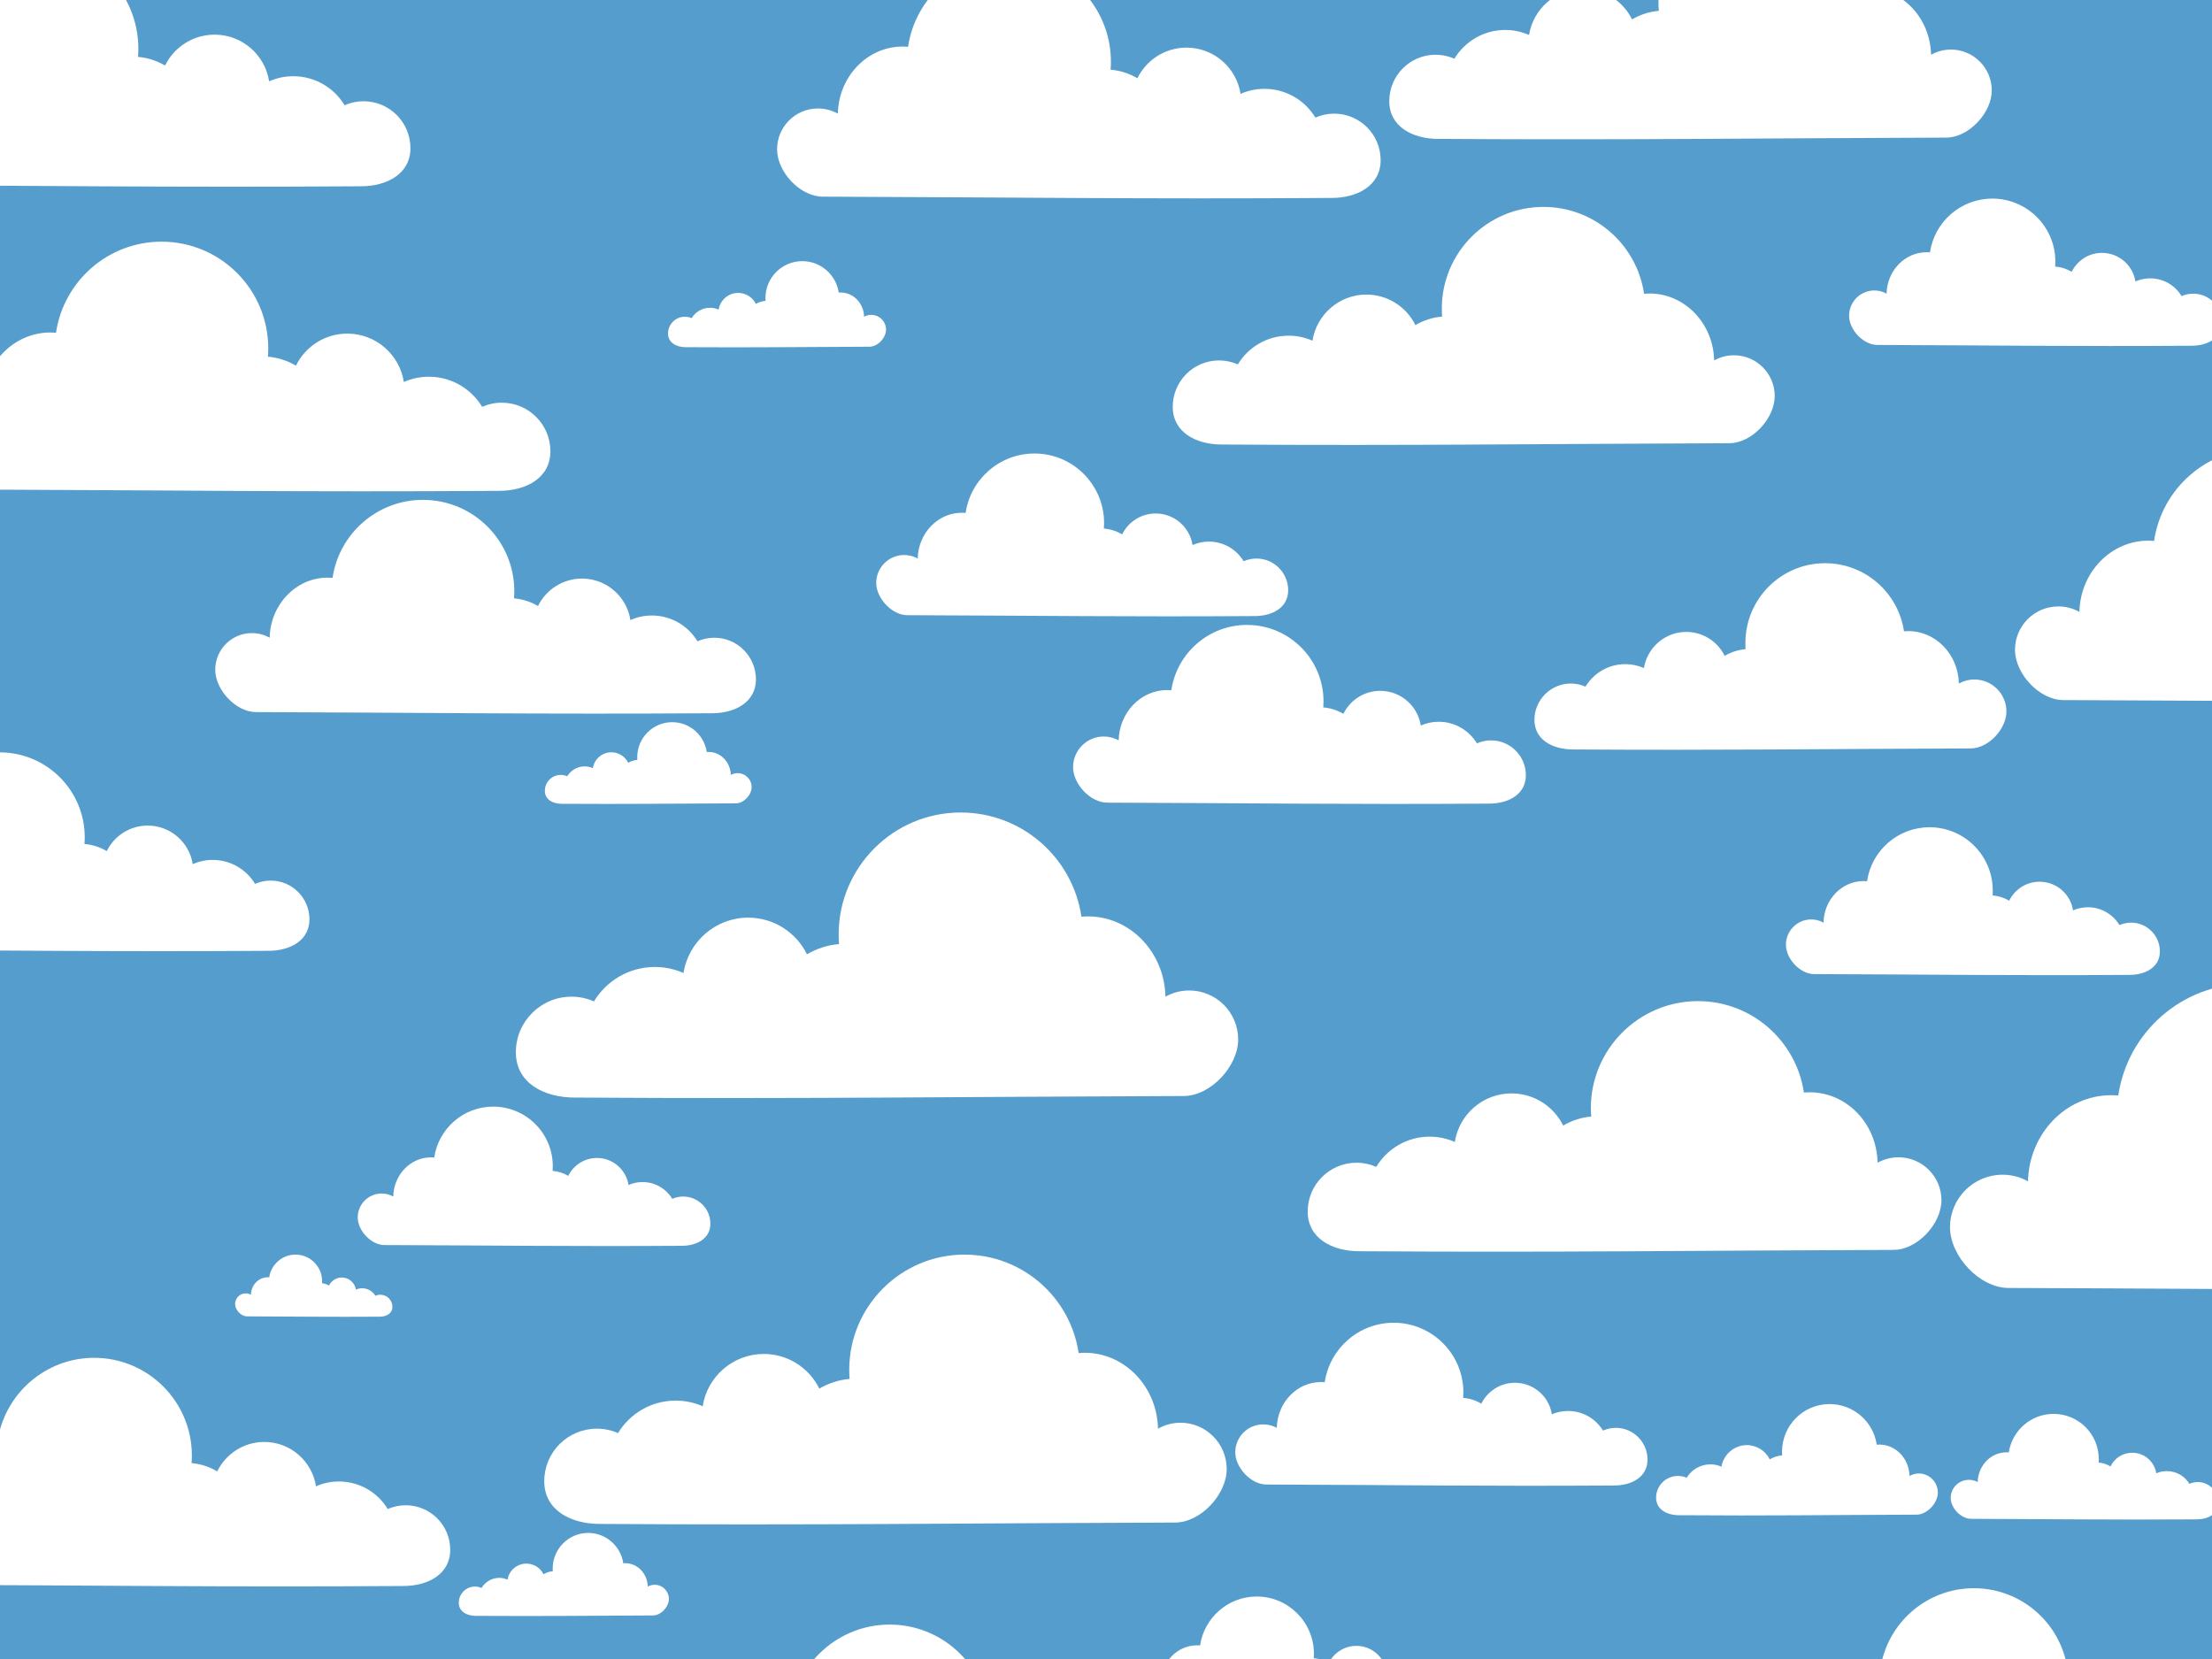
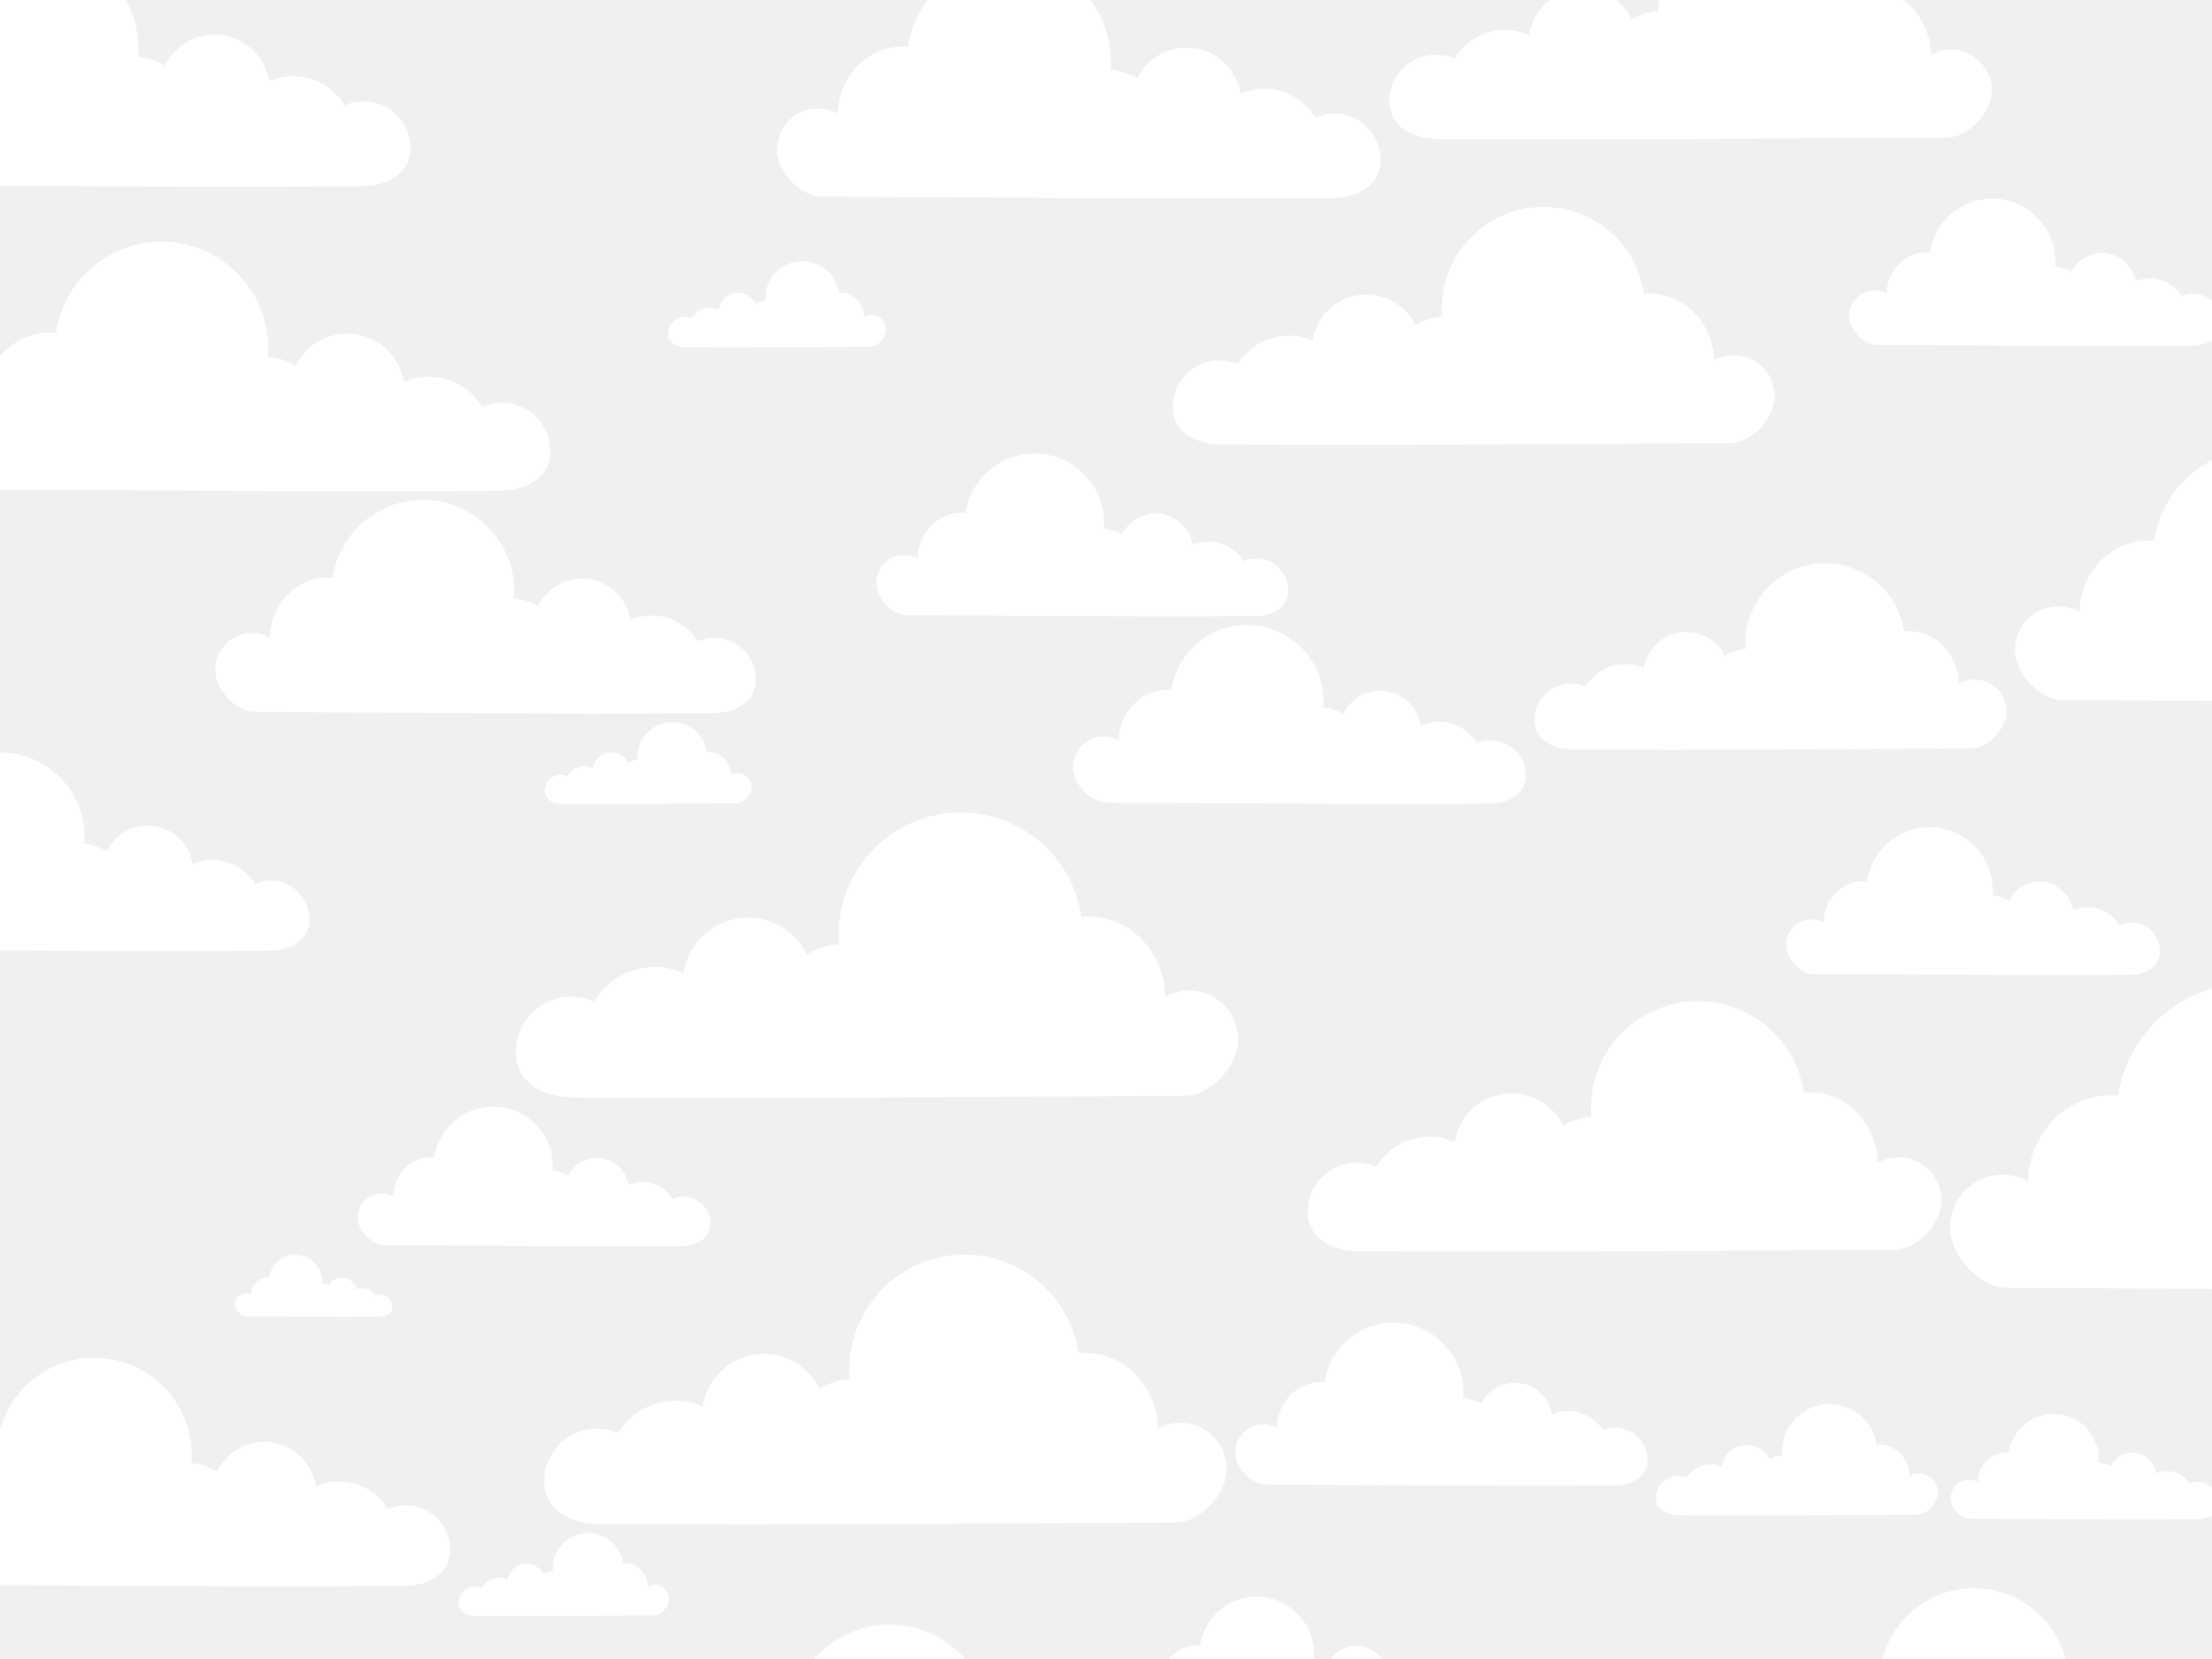
<svg xmlns="http://www.w3.org/2000/svg" id="svg8839" viewBox="0 0 1600 1200" version="1.0">
  <g id="layer1">
-     <rect id="rect8727" style="fill:#559dcc" height="1200" width="1600" y="0" x="0" />
+     <path id="path8729" style="fill:#ffffff" d="m-30.661-192.68c-22.558 0-41.252 16.67-44.431 38.35-0.795-0.07-1.595-0.12-2.408-0.12-15.521 0-28.16 13.18-28.51 29.55-2.59-1.45-5.57-2.28-8.75-2.28-9.93 0-18.01 8.07-18.01 18.01 0 9.931 10.17 20.824 20.1 20.824 84.209 0.271 140.16 1.112 224.07 0.564 11.3 0 21.63-5.357 21.63-16.658 0-11.29-9.17-20.46-20.47-20.46-2.94 0-5.74 0.62-8.27 1.74-4.587-7.59-12.91-12.67-22.423-12.67-3.746 0-7.315 0.79-10.538 2.21-1.796-11.52-11.768-20.36-23.795-20.36-9.495 0-17.71 5.5-21.633 13.49-3.508-2.08-7.517-3.41-11.794-3.77 0.09-1.16 0.142-2.32 0.142-3.51 0-24.79-20.122-44.91-44.91-44.91z" />
    <path id="path8729" style="fill:#ffffff" d="m-30.661-192.68c-22.558 0-41.252 16.67-44.431 38.35-0.795-0.07-1.595-0.12-2.408-0.12-15.521 0-28.16 13.18-28.51 29.55-2.59-1.45-5.57-2.28-8.75-2.28-9.93 0-18.01 8.07-18.01 18.01 0 9.931 10.17 20.824 20.1 20.824 84.209 0.271 140.16 1.112 224.07 0.564 11.3 0 21.63-5.357 21.63-16.658 0-11.29-9.17-20.46-20.47-20.46-2.94 0-5.74 0.62-8.27 1.74-4.587-7.59-12.91-12.67-22.423-12.67-3.746 0-7.315 0.79-10.538 2.21-1.796-11.52-11.768-20.36-23.795-20.36-9.495 0-17.71 5.5-21.633 13.49-3.508-2.08-7.517-3.41-11.794-3.77 0.09-1.16 0.142-2.32 0.142-3.51 0-24.79-20.122-44.91-44.91-44.91z" />
    <path id="path8731" style="fill:#ffffff" d="m25.676-39.053c-37.376 0-68.348 27.613-73.615 63.533-1.318-0.117-2.644-0.193-3.99-0.193-25.716 0-46.659 21.836-47.232 48.948-4.299-2.4-9.229-3.775-14.499-3.775-16.46 0-29.84 13.375-29.84 29.837 0 16.463 16.85 34.513 33.31 34.513 139.51 0.45 232.21 1.84 371.24 0.93 18.71 0 35.83-8.87 35.83-27.59 0-18.721-15.19-33.915-33.91-33.915-4.88 0-9.51 1.037-13.7 2.896-7.6-12.582-21.39-20.999-37.15-20.999-6.21 0-12.12 1.317-17.46 3.668-2.98-19.098-19.5-33.74-39.43-33.74-15.73 0-29.34 9.114-35.84 22.35-5.81-3.44-12.46-5.647-19.542-6.242 0.15-1.923 0.232-3.851 0.232-5.813 0-41.069-33.335-74.408-74.404-74.408z" />
    <path id="path8733" style="fill:#ffffff" d="m116.86 174.81c-38.763 0-70.883 28.64-76.345 65.89-1.367-0.12-2.742-0.2-4.138-0.2-26.67 0-48.389 22.65-48.983 50.77-4.456-2.49-9.575-3.92-15.038-3.92-17.071 0-30.942 13.87-30.942 30.94s17.467 35.79 34.539 35.79c144.69 0.47 240.82 1.91 385.01 0.97 19.41 0 37.16-9.2 37.16-28.62 0-19.41-15.75-35.16-35.17-35.16-5.06 0-9.86 1.07-14.21 3-7.88-13.05-22.18-21.78-38.53-21.78-6.43 0-12.57 1.37-18.11 3.8-3.08-19.8-20.22-34.99-40.88-34.99-16.32 0-30.43 9.46-37.17 23.18-6.03-3.57-12.92-5.85-20.27-6.47 0.16-2 0.25-3.99 0.25-6.03 0-42.59-34.58-77.17-77.17-77.17z" />
    <path id="path8735" style="fill:#ffffff" d="m305.93 361.56c-33.2 0-60.7 24.53-65.38 56.43-1.17-0.11-2.35-0.17-3.54-0.17-22.84 0-41.44 19.39-41.95 43.47-3.81-2.14-8.2-3.36-12.88-3.36-14.61 0-26.49 11.88-26.49 26.5s14.96 30.65 29.57 30.65c123.9 0.4 206.23 1.63 329.7 0.83 16.62 0 31.82-7.88 31.82-24.51 0-16.62-13.49-30.11-30.11-30.11-4.34 0-8.45 0.92-12.18 2.57-6.74-11.18-18.99-18.65-32.99-18.65-5.51 0-10.76 1.17-15.5 3.26-2.65-16.96-17.32-29.97-35.02-29.97-13.97 0-26.06 8.1-31.83 19.85-5.16-3.05-11.06-5.01-17.35-5.54 0.13-1.71 0.21-3.42 0.21-5.16 0-36.48-29.61-66.09-66.08-66.09z" />
    <path id="path8737" style="fill:#ffffff" d="m-0.167 544.21c-30.87 0-56.45 22.8-60.801 52.47-1.088-0.09-2.183-0.16-3.295-0.16-21.239 0-38.537 18.04-39.007 40.43-3.55-1.98-7.63-3.12-11.98-3.12-13.59 0-24.64 11.05-24.64 24.64 0 13.6 13.91 28.51 27.51 28.51 115.22 0.37 191.78 1.52 306.61 0.77 15.46 0 29.6-7.33 29.6-22.79s-12.55-28.01-28.01-28.01c-4.03 0-7.85 0.86-11.32 2.39-6.27-10.39-17.66-17.34-30.68-17.34-5.13 0-10.01 1.09-14.42 3.03-2.46-15.78-16.11-27.87-32.56-27.87-12.997 0-24.239 7.53-29.607 18.46-4.801-2.84-10.286-4.66-16.139-5.15 0.123-1.59 0.195-3.19 0.195-4.81 0-33.92-27.536-61.45-61.456-61.45z" />
    <path id="path8739" style="fill:#ffffff" d="m356.74 800.45c-21.65 0-39.59 15.99-42.64 36.8-0.76-0.07-1.53-0.11-2.31-0.11-14.9 0-27.03 12.65-27.36 28.35-2.49-1.39-5.35-2.19-8.4-2.19-9.53 0-17.28 7.75-17.28 17.29 0 9.53 9.75 19.99 19.29 19.99 80.81 0.26 134.51 1.07 215.04 0.54 10.85 0 20.76-5.14 20.76-15.98 0-10.85-8.8-19.65-19.64-19.65-2.83 0-5.51 0.6-7.94 1.68-4.4-7.29-12.39-12.16-21.52-12.16-3.59 0-7.02 0.76-10.11 2.12-1.73-11.06-11.3-19.54-22.84-19.54-9.11 0-17 5.28-20.76 12.94-3.37-1.99-7.22-3.27-11.32-3.61 0.09-1.12 0.14-2.23 0.14-3.37 0-23.79-19.32-43.1-43.11-43.1z" />
    <path id="path8741" style="fill:#ffffff" d="m213.76 907.49c-9.66 0-17.66 7.14-19.02 16.42-0.34-0.03-0.68-0.05-1.03-0.05-6.65 0-12.06 5.64-12.21 12.65-1.11-0.62-2.38-0.98-3.74-0.98-4.26 0-7.71 3.46-7.71 7.71 0 4.26 4.35 8.92 8.6 8.92 36.05 0.12 60.01 0.48 95.93 0.24 4.84 0 9.26-2.29 9.26-7.13 0-4.83-3.92-8.76-8.76-8.76-1.26 0-2.46 0.27-3.54 0.75-1.97-3.25-5.53-5.43-9.6-5.43-1.61 0-3.13 0.34-4.51 0.95-0.77-4.94-5.04-8.72-10.19-8.72-4.07 0-7.58 2.36-9.26 5.78-1.5-0.89-3.22-1.46-5.05-1.62 0.04-0.49 0.06-0.99 0.06-1.5 0-10.61-8.62-19.23-19.23-19.23z" />
    <path id="path8743" style="fill:#ffffff" d="m68.121 982.15c-35.492 0-64.903 26.25-69.906 60.35-1.251-0.1-2.51-0.2-3.788-0.2-24.421 0-44.308 20.7-44.852 46.5-4.08-2.3-8.767-3.6-13.77-3.6-15.632 0-28.333 12.7-28.333 28.3 0 15.7 15.995 32.8 31.627 32.8 132.48 0.4 220.51 1.8 352.53 0.9 17.78 0 34.03-8.4 34.03-26.2s-14.42-32.2-32.2-32.2c-4.63 0-9.03 1-13.01 2.7-7.22-11.9-20.32-19.9-35.28-19.9-5.9 0-11.51 1.2-16.58 3.5-2.83-18.2-18.52-32.1-37.44-32.1-14.94 0-27.87 8.7-34.04 21.3-5.52-3.3-11.82-5.4-18.55-6 0.14-1.8 0.22-3.6 0.22-5.5 0-39-31.66-70.65-70.659-70.65z" />
    <path id="path8745" style="fill:#ffffff" d="m91.439 1206.5c-38.979 0-71.28 28.8-76.773 66.2-1.374-0.1-2.757-0.2-4.161-0.2-26.819 0-48.661 22.8-49.258 51.1-4.481-2.5-9.629-4-15.122-4-17.168 0-31.117 14-31.117 31.1 0 17.2 17.566 36 34.733 36 145.5 0.5 242.17 2 387.17 1 19.52 0 37.37-9.2 37.37-28.8 0-19.5-15.84-35.3-35.36-35.3-5.09 0-9.92 1-14.3 3-7.92-13.1-22.31-21.9-38.74-21.9-6.47 0-12.64 1.4-18.21 3.8-3.1-19.9-20.33-35.2-41.12-35.2-16.4 0-30.6 9.5-37.38 23.3-6.06-3.6-12.99-5.9-20.38-6.5 0.16-2 0.25-4 0.25-6 0-42.9-34.77-77.6-77.601-77.6z" />
    <path id="path8747" style="fill:#ffffff" d="m399.7-445.31c47.78 0 87.37 35.3 94.1 81.22 1.69-0.15 3.38-0.25 5.1-0.25 32.88 0 59.65 27.92 60.38 62.57 5.49-3.07 11.8-4.82 18.53-4.82 21.05 0 38.14 17.09 38.14 38.14 0 21.04-21.53 44.11-42.57 44.11-178.34 0.58-296.83 2.36-474.55 1.2-23.929 0-45.814-11.35-45.814-35.28s19.422-43.35 43.349-43.35c6.235 0 12.155 1.33 17.525 3.7 9.71-16.08 27.34-26.84 47.49-26.84 7.93 0 15.49 1.68 22.31 4.69 3.81-24.41 24.93-43.13 50.4-43.13 20.11 0 37.51 11.65 45.82 28.57 7.43-4.4 15.92-7.22 24.98-7.98-0.19-2.46-0.31-4.92-0.31-7.43 0-52.5 42.62-95.12 95.12-95.12z" />
    <path id="path8749" style="fill:#ffffff" d="m585.43-216.56c38.91 0 71.15 28.75 76.63 66.14 1.37-0.12 2.76-0.2 4.16-0.2 26.77 0 48.57 22.73 49.17 50.958 4.47-2.498 9.61-3.928 15.09-3.928 17.14 0 31.06 13.922 31.06 31.059s-17.53 35.927-34.67 35.927c-145.24 0.468-241.74 1.917-386.48 0.973-19.48 0-37.31-9.241-37.31-28.727s15.82-35.304 35.31-35.304c5.08 0 9.9 1.08 14.27 3.015 7.91-13.103 22.26-21.863 38.67-21.863 6.46 0 12.62 1.37 18.18 3.82 3.1-19.88 20.3-35.13 41.04-35.13 16.38 0 30.55 9.49 37.32 23.27 6.05-3.58 12.96-5.88 20.34-6.5-0.16-2-0.25-4-0.25-6.05 0-42.75 34.71-77.46 77.47-77.46z" />
    <path id="path8751" style="fill:#ffffff" d="m580.32 188.9c13.38 0 24.47 9.89 26.36 22.75 0.47-0.04 0.94-0.07 1.42-0.07 9.21 0 16.71 7.82 16.92 17.53 1.53-0.86 3.3-1.36 5.19-1.36 5.89 0 10.68 4.79 10.68 10.69 0 5.89-6.03 12.35-11.92 12.35-49.96 0.16-83.15 0.66-132.93 0.34-6.7 0-12.83-3.18-12.83-9.88s5.44-12.14 12.14-12.14c1.75 0 3.41 0.37 4.91 1.03 2.72-4.5 7.66-7.52 13.3-7.52 2.22 0 4.34 0.48 6.25 1.32 1.07-6.84 6.98-12.08 14.12-12.08 5.63 0 10.51 3.26 12.83 8 2.08-1.23 4.46-2.02 7-2.24-0.05-0.68-0.08-1.38-0.08-2.08 0-14.7 11.93-26.64 26.64-26.64z" />
    <path id="path8753" style="fill:#ffffff" d="m486.21 522.38c12.7 0 23.21 9.37 25 21.57 0.45-0.04 0.9-0.06 1.36-0.06 8.73 0 15.84 7.41 16.04 16.62 1.46-0.82 3.13-1.28 4.92-1.28 5.59 0 10.14 4.54 10.14 10.13s-5.72 11.72-11.32 11.72c-47.38 0.15-78.86 0.63-126.07 0.32-6.36 0-12.17-3.02-12.17-9.37 0-6.36 5.16-11.52 11.51-11.52 1.66 0 3.23 0.35 4.66 0.98 2.58-4.27 7.26-7.13 12.62-7.13 2.1 0 4.11 0.45 5.93 1.25 1.01-6.49 6.62-11.46 13.38-11.46 5.35 0 9.97 3.09 12.18 7.59 1.97-1.17 4.23-1.92 6.63-2.12-0.05-0.65-0.08-1.31-0.08-1.97 0-13.95 11.32-25.27 25.27-25.27z" />
    <path id="path8755" style="fill:#ffffff" d="m694.89 587.7c44.35 0 81.09 32.76 87.34 75.38 1.56-0.14 3.14-0.23 4.73-0.23 30.51 0 55.36 25.9 56.04 58.07 5.1-2.85 10.95-4.48 17.2-4.48 19.53 0 35.4 15.87 35.4 35.4s-19.98 40.94-39.51 40.94c-165.52 0.53-275.49 2.19-440.44 1.11-22.21 0-42.52-10.53-42.52-32.74 0-22.2 18.03-40.23 40.24-40.23 5.79 0 11.28 1.23 16.26 3.43 9.01-14.92 25.37-24.91 44.07-24.91 7.36 0 14.38 1.56 20.72 4.35 3.53-22.65 23.13-40.03 46.77-40.03 18.66 0 34.81 10.82 42.52 26.52 6.9-4.08 14.78-6.7 23.19-7.41-0.18-2.28-0.28-4.56-0.28-6.89 0-48.73 39.55-88.28 88.27-88.28z" />
    <path id="path8757" style="fill:#ffffff" d="m697.68 907.49c41.89 0 76.61 30.96 82.52 71.22 1.47-0.13 2.96-0.21 4.47-0.21 28.83 0 52.3 24.5 52.94 54.9 4.82-2.7 10.35-4.3 16.26-4.3 18.45 0 33.44 15 33.44 33.5 0 18.4-18.88 38.7-37.33 38.7-156.39 0.5-260.29 2-416.14 1-20.98 0-40.17-9.9-40.17-30.9s17.03-38 38.01-38c5.47 0 10.66 1.1 15.36 3.2 8.52-14.1 23.98-23.5 41.65-23.5 6.95 0 13.58 1.4 19.57 4.1 3.33-21.43 21.85-37.84 44.19-37.84 17.64 0 32.89 10.22 40.18 25.04 6.52-3.8 13.96-6.32 21.9-6.98-0.16-2.16-0.26-4.32-0.26-6.52 0-46.03 37.37-83.41 83.41-83.41z" />
    <path id="path8759" style="fill:#ffffff" d="m425.45 1108.8c12.9 0 23.59 9.6 25.41 22 0.45-0.1 0.91-0.1 1.37-0.1 8.88 0 16.1 7.5 16.3 16.9 1.48-0.8 3.19-1.3 5-1.3 5.68 0 10.3 4.6 10.3 10.3s-5.81 11.9-11.49 11.9c-48.15 0.2-80.13 0.6-128.11 0.3-6.46 0-12.37-3-12.37-9.5s5.25-11.7 11.71-11.7c1.68 0 3.28 0.4 4.73 1 2.62-4.3 7.38-7.3 12.82-7.3 2.14 0 4.18 0.5 6.02 1.3 1.03-6.6 6.73-11.6 13.61-11.6 5.42 0 10.12 3.1 12.36 7.7 2.01-1.2 4.3-2 6.75-2.2-0.05-0.6-0.08-1.3-0.08-2 0-14.1 11.5-25.7 25.67-25.7z" />
    <path id="path8761" style="fill:#ffffff" d="m643.51 1175.1c36.25 0 66.29 26.8 71.39 61.6 1.28-0.1 2.57-0.1 3.87-0.1 24.94 0 45.26 21.1 45.81 47.4 4.17-2.3 8.95-3.6 14.06-3.6 15.97 0 28.94 12.9 28.94 28.9s-16.34 33.5-32.3 33.5c-135.3 0.4-225.2 1.8-360.04 0.9-18.15 0-34.76-8.6-34.76-26.8 0-18.1 14.74-32.9 32.89-32.9 4.74 0 9.23 1 13.29 2.8 7.37-12.2 20.75-20.3 36.03-20.3 6.02 0 11.76 1.2 16.94 3.5 2.88-18.5 18.91-32.7 38.23-32.7 15.26 0 28.46 8.8 34.76 21.7 5.64-3.4 12.08-5.5 18.96-6.1-0.15-1.8-0.23-3.7-0.23-5.6 0-39.8 32.33-72.2 72.16-72.2z" />
    <path id="path8763" style="fill:#ffffff" d="m701.46 1350.2c39.88 0 72.93 29.4 78.55 67.8 1.41-0.2 2.82-0.2 4.26-0.2 27.44 0 49.79 23.3 50.4 52.2 4.59-2.6 9.86-4 15.48-4 17.56 0 31.84 14.2 31.84 31.8s-17.98 36.8-35.54 36.8c-148.88 0.5-247.8 2-396.17 1-19.97 0-38.24-9.4-38.24-29.4s16.21-36.2 36.19-36.2c5.2 0 10.15 1.1 14.62 3.1 8.11-13.4 22.83-22.4 39.65-22.4 6.62 0 12.93 1.4 18.63 3.9 3.17-20.4 20.81-36 42.07-36 16.79 0 31.31 9.7 38.25 23.8 6.2-3.6 13.29-6 20.85-6.6-0.16-2.1-0.25-4.1-0.25-6.2 0-43.9 35.58-79.4 79.41-79.4z" />
    <path id="path8765" style="fill:#ffffff" d="m638.6-653.51c-43.37 0-79.3 32.04-85.41 73.72-1.53-0.13-3.07-0.22-4.63-0.22-29.84 0-54.14 25.33-54.8 56.79-4.99-2.78-10.72-4.38-16.83-4.38-19.1 0-34.62 15.52-34.62 34.62s19.55 40.04 38.65 40.04c161.87 0.52 269.42 2.14 430.74 1.09 21.71 0 41.58-10.3 41.58-32.02s-17.63-39.35-39.35-39.35c-5.66 0-11.04 1.2-15.9 3.36-8.82-14.6-24.82-24.36-43.11-24.36-7.2 0-14.06 1.52-20.26 4.25-3.45-22.16-22.62-39.15-45.74-39.15-18.25 0-34.04 10.58-41.59 25.94-6.74-4-14.45-6.56-22.67-7.25 0.18-2.23 0.28-4.46 0.28-6.74 0-47.65-38.69-86.34-86.34-86.34z" />
    <path id="path8767" style="fill:#ffffff" d="m774.87-311.21c-11.34 0-20.74 8.38-22.34 19.28-0.4-0.04-0.8-0.06-1.21-0.06-7.8 0-14.16 6.62-14.33 14.85-1.31-0.73-2.81-1.14-4.4-1.14-5 0-9.06 4.06-9.06 9.05 0 5 5.11 10.47 10.11 10.47 42.34 0.14 70.47 0.56 112.66 0.29 5.68 0 10.87-2.7 10.87-8.38s-4.61-10.29-10.29-10.29c-1.48 0-2.88 0.32-4.16 0.88-2.3-3.82-6.49-6.37-11.27-6.37-1.88 0-3.68 0.4-5.3 1.11-0.9-5.79-5.92-10.24-11.96-10.24-4.78 0-8.91 2.77-10.88 6.79-1.76-1.05-3.78-1.72-5.93-1.9 0.05-0.58 0.07-1.17 0.07-1.76 0-12.47-10.12-22.58-22.58-22.58z" />
    <path id="path8769" style="fill:#ffffff" d="m729.8-29.118c-37.06 0-67.76 27.375-72.98 62.985-1.31-0.116-2.62-0.191-3.96-0.191-25.49 0-46.25 21.647-46.82 48.525-4.26-2.379-9.15-3.742-14.38-3.742-16.32 0-29.58 13.259-29.58 29.581 0 16.32 16.7 34.21 33.02 34.21 138.31 0.45 230.21 1.83 368.04 0.93 18.55 0 35.52-8.8 35.52-27.36 0-18.556-15.06-33.619-33.61-33.619-4.84 0-9.43 1.029-13.59 2.871-7.54-12.474-21.21-20.818-36.83-20.818-6.15 0-12.02 1.306-17.31 3.636-2.95-18.933-19.33-33.448-39.09-33.448-15.59 0-29.08 9.036-35.53 22.157-5.76-3.411-12.35-5.599-19.37-6.188 0.15-1.907 0.23-3.818 0.23-5.763 0-40.714-33.05-73.766-73.76-73.766z" />
    <path id="path8771" style="fill:#ffffff" d="m748.27 328.03c-25.29 0-46.24 18.68-49.81 42.98-0.89-0.07-1.79-0.13-2.7-0.13-17.4 0-31.57 14.78-31.96 33.12-2.9-1.62-6.24-2.55-9.81-2.55-11.14 0-20.19 9.05-20.19 20.19s11.4 23.35 22.54 23.35c94.4 0.3 157.12 1.24 251.19 0.63 12.66 0 24.25-6.01 24.25-18.67 0-12.67-10.28-22.95-22.95-22.95-3.3 0-6.43 0.71-9.27 1.96-5.14-8.51-14.48-14.21-25.14-14.21-4.2 0-8.2 0.9-11.81 2.49-2.02-12.93-13.2-22.83-26.68-22.83-10.64 0-19.85 6.16-24.25 15.12-3.93-2.33-8.43-3.82-13.22-4.22 0.1-1.31 0.16-2.61 0.16-3.94 0-27.79-22.56-50.34-50.35-50.34z" />
    <path id="path8773" style="fill:#ffffff" d="m902.01 452.02c-27.8 0-50.84 20.54-54.75 47.25-0.98-0.08-1.97-0.14-2.97-0.14-19.13 0-34.7 16.24-35.13 36.4-3.19-1.78-6.86-2.8-10.78-2.8-12.24 0-22.19 9.94-22.19 22.19 0 12.24 12.53 25.66 24.77 25.66 103.76 0.34 172.69 1.37 276.14 0.7 13.9 0 26.6-6.6 26.6-20.53 0-13.92-11.3-25.22-25.2-25.22-3.6 0-7.1 0.77-10.2 2.16-5.7-9.36-15.9-15.62-27.6-15.62-4.7 0-9.1 0.98-13 2.73-2.2-14.21-14.5-25.1-29.34-25.1-11.7 0-21.82 6.78-26.66 16.63-4.32-2.56-9.26-4.2-14.53-4.65 0.11-1.43 0.17-2.86 0.17-4.32 0-30.54-24.79-55.34-55.33-55.34z" />
    <path id="path8775" style="fill:#ffffff" d="m1008.1 956.78c-25.34 0-46.31 18.69-49.88 43.02-0.89-0.08-1.79-0.13-2.7-0.13-17.42 0-31.6 14.83-31.98 33.13-2.91-1.6-6.26-2.5-9.82-2.5-11.15 0-20.21 9-20.21 20.2 0 11.1 11.41 23.3 22.55 23.3 94.44 0.3 157.24 1.3 251.44 0.7 12.6 0 24.2-6 24.2-18.7s-10.3-23-22.9-23c-3.3 0-6.5 0.7-9.3 2-5.2-8.5-14.5-14.2-25.2-14.2-4.2 0-8.2 0.8-11.8 2.4-2-12.9-13.2-22.8-26.7-22.8-10.7 0-19.9 6.2-24.3 15.1-3.9-2.3-8.4-3.8-13.2-4.2 0.1-1.3 0.2-2.6 0.2-3.9 0-27.85-22.6-50.42-50.4-50.42z" />
    <path id="path8777" style="fill:#ffffff" d="m909.01 1154.8c-20.79 0-38.02 15.4-40.95 35.4-0.74-0.1-1.48-0.1-2.22-0.1-14.31 0-25.96 12.1-26.28 27.2-2.39-1.4-5.14-2.1-8.07-2.1-9.16 0-16.6 7.4-16.6 16.6 0 9.1 9.37 19.2 18.53 19.2 77.62 0.2 129.18 1 206.58 0.5 10.4 0 19.9-4.9 19.9-15.4 0-10.4-8.5-18.8-18.9-18.8-2.7 0-5.3 0.6-7.6 1.6-4.2-7-11.9-11.7-20.7-11.7-3.4 0-6.7 0.7-9.7 2.1-1.6-10.7-10.83-18.8-21.92-18.8-8.75 0-16.32 5.1-19.94 12.4-3.23-1.9-6.93-3.1-10.87-3.5 0.09-1 0.13-2.1 0.13-3.2 0-22.8-18.54-41.4-41.39-41.4z" />
    <path id="path8779" style="fill:#ffffff" d="m1070.6 1315c-40.3 0-73.67 29.8-79.35 68.5-1.42-0.1-2.85-0.2-4.3-0.2-27.74 0-50.33 23.6-50.94 52.8-4.64-2.6-9.96-4.1-15.64-4.1-17.76 0-32.18 14.4-32.18 32.2s18.16 37.2 35.92 37.2c150.49 0.5 250.49 2 400.39 1 20.2 0 38.7-9.5 38.7-29.7s-16.4-36.6-36.6-36.6c-5.3 0-10.3 1.1-14.8 3.1-8.2-13.6-23.1-22.6-40.1-22.6-6.7 0-13 1.4-18.8 3.9-3.2-20.6-21-36.4-42.5-36.4-17 0-31.7 9.9-38.7 24.1-6.2-3.7-13.4-6.1-21.1-6.7 0.2-2.1 0.3-4.1 0.3-6.3 0-44.3-36-80.2-80.3-80.2z" />
    <path id="path8781" style="fill:#ffffff" d="m841.51 1696.6c-36.23 0-66.25 26.8-71.36 61.6-1.28-0.1-2.56-0.1-3.87-0.1-24.93 0-45.23 21.1-45.78 47.4-4.17-2.3-8.95-3.7-14.06-3.7-15.96 0-28.92 13-28.92 29 0 15.9 16.32 33.4 32.28 33.4 135.25 0.5 225.11 1.8 359.9 0.9 18.1 0 34.7-8.6 34.7-26.7 0-18.2-14.7-32.9-32.8-32.9-4.8 0-9.3 1-13.3 2.8-7.4-12.2-20.8-20.3-36-20.3-6.1 0-11.8 1.2-17 3.5-2.9-18.5-18.88-32.7-38.19-32.7-15.25 0-28.45 8.8-34.75 21.7-5.63-3.4-12.07-5.5-18.94-6.1 0.14-1.8 0.23-3.7 0.23-5.6 0-39.8-32.32-72.2-72.14-72.2z" />
    <path id="path8783" style="fill:#ffffff" d="m1053.4-481.83c13 0 23.7 9.56 25.5 22 0.5-0.04 0.9-0.06 1.4-0.06 8.9 0 16.1 7.56 16.3 16.95 1.5-0.83 3.2-1.31 5.1-1.31 5.7 0 10.3 4.63 10.3 10.33 0 5.71-5.8 11.96-11.5 11.96-48.4 0.15-80.5 0.64-128.61 0.32-6.48 0-12.41-3.07-12.41-9.56 0-6.48 5.26-11.74 11.74-11.74 1.69 0 3.3 0.36 4.75 1 2.63-4.36 7.41-7.27 12.87-7.27 2.15 0 4.2 0.46 6.05 1.27 1.03-6.62 6.71-11.69 13.61-11.69 5.5 0 10.2 3.16 12.5 7.74 2-1.19 4.3-1.95 6.7-2.16 0-0.66-0.1-1.33-0.1-2.01 0-14.22 11.6-25.77 25.8-25.77z" />
    <path id="path8785" style="fill:#ffffff" d="m1231-366.73c46.2 0 84.5 34.13 91 78.52 1.6-0.14 3.3-0.23 4.9-0.23 31.8 0 57.7 26.98 58.4 60.49 5.3-2.96 11.4-4.66 17.9-4.66 20.4 0 36.9 16.53 36.9 36.87 0 20.35-20.8 42.65-41.2 42.65-172.4 0.56-287 2.28-458.79 1.16-23.13 0-44.29-10.97-44.29-34.11 0-23.13 18.77-41.91 41.91-41.91 6.03 0 11.75 1.28 16.94 3.58 9.39-15.55 26.43-25.95 45.93-25.95 7.7 0 15 1.63 21.6 4.53 3.6-23.6 24.1-41.7 48.7-41.7 19.4 0 36.3 11.27 44.3 27.62 7.2-4.25 15.4-6.98 24.1-7.71-0.2-2.38-0.3-4.76-0.3-7.18 0-50.76 41.2-91.97 92-91.97z" />
    <path id="path8787" style="fill:#ffffff" d="m1273.3-71.533c37 0 67.6 27.327 72.8 62.875 1.3-0.116 2.6-0.191 4-0.191 25.4 0 46.1 21.61 46.7 48.441 4.3-2.375 9.1-3.736 14.4-3.736 16.2 0 29.5 13.237 29.5 29.528s-16.7 34.153-33 34.153c-138 0.444-229.8 1.823-367.4 0.923-18.5 0-35.4-8.783-35.4-27.307s15-33.561 33.5-33.561c4.9 0 9.4 1.027 13.6 2.866 7.5-12.452 21.2-20.782 36.8-20.782 6.1 0 11.9 1.304 17.2 3.63 3-18.9 19.3-33.39 39.1-33.39 15.5-0 29 9.02 35.4 22.119 5.8-3.405 12.3-5.589 19.4-6.178-0.2-1.903-0.3-3.812-0.3-5.753 0-40.644 33-73.638 73.7-73.638z" />
    <path id="path8789" style="fill:#ffffff" d="m1116.4 149.67c37 0 67.6 27.31 72.8 62.83 1.3-0.12 2.7-0.19 4-0.19 25.4 0 46.1 21.59 46.7 48.4 4.2-2.37 9.1-3.73 14.3-3.73 16.3 0 29.5 13.22 29.5 29.5s-16.6 34.12-32.9 34.12c-138 0.45-229.6 1.83-367.09 0.93-18.51 0-35.44-8.78-35.44-27.29s15.02-33.53 33.53-33.53c4.83 0 9.41 1.03 13.56 2.86 7.51-12.44 21.15-20.76 36.73-20.76 6.14 0 11.99 1.3 17.27 3.63 2.94-18.89 19.28-33.37 38.98-33.37 15.56 0 29.06 9.01 35.46 22.1 5.7-3.4 12.3-5.58 19.3-6.17-0.1-1.9-0.2-3.81-0.2-5.75 0-40.61 32.9-73.58 73.5-73.58z" />
    <path id="path8791" style="fill:#ffffff" d="m1320.1 407.38c29 0 53 21.41 57.1 49.25 1-0.09 2-0.15 3.1-0.15 19.9 0 36.2 16.93 36.6 37.94 3.3-1.86 7.2-2.93 11.2-2.93 12.8 0 23.2 10.37 23.2 23.13s-13.1 26.75-25.9 26.75c-108.1 0.35-179.9 1.43-287.7 0.73-14.5 0-27.8-6.88-27.8-21.39s11.8-26.29 26.3-26.29c3.8 0 7.4 0.8 10.6 2.25 5.9-9.76 16.6-16.28 28.8-16.28 4.8 0 9.4 1.02 13.5 2.84 2.4-14.8 15.2-26.15 30.6-26.15 12.2 0 22.8 7.06 27.8 17.32 4.5-2.66 9.6-4.37 15.1-4.84-0.1-1.49-0.1-2.98-0.1-4.5 0-31.84 25.8-57.68 57.6-57.68z" />
    <path id="path8793" style="fill:#ffffff" d="m1228.2 724.14c38.9 0 71.1 28.75 76.6 66.14 1.4-0.12 2.8-0.2 4.2-0.2 26.8 0 48.6 22.73 49.1 50.95 4.5-2.5 9.7-3.93 15.1-3.93 17.2 0 31.1 13.92 31.1 31.06 0 17.13-17.5 35.92-34.7 35.92-145.2 0.47-241.7 1.92-386.4 0.97-19.49 0-37.31-9.24-37.31-28.72s15.82-35.3 35.3-35.3c5.08 0 9.9 1.08 14.27 3.01 7.94-13.09 22.24-21.86 38.64-21.86 6.5 0 12.6 1.38 18.2 3.82 3.1-19.88 20.3-35.12 41-35.12 16.4 0 30.6 9.49 37.4 23.27 6-3.58 12.9-5.88 20.3-6.5-0.2-2-0.3-4.01-0.3-6.05 0-42.75 34.8-77.46 77.5-77.46z" />
    <path id="path8795" style="fill:#ffffff" d="m1323.4 1015.6c17.3 0 31.7 12.8 34.1 29.4 0.6 0 1.2-0.1 1.9-0.1 11.9 0 21.5 10.1 21.8 22.7 2-1.1 4.3-1.8 6.7-1.8 7.6 0 13.8 6.2 13.8 13.8s-7.8 16-15.4 16c-64.6 0.2-107.4 0.9-171.8 0.4-8.7 0-16.6-4.1-16.6-12.7 0-8.7 7.1-15.7 15.7-15.7 2.3 0 4.4 0.4 6.4 1.3 3.5-5.8 9.9-9.7 17.2-9.7 2.8 0 5.6 0.6 8 1.7 1.4-8.8 9.1-15.6 18.3-15.6 7.3 0 13.6 4.2 16.6 10.3 2.7-1.6 5.7-2.6 9-2.9-0.1-0.9-0.1-1.8-0.1-2.7 0-19 15.4-34.4 34.4-34.4z" />
    <path id="path8797" style="fill:#ffffff" d="m1309.2 1509c39 0 71.3 28.7 76.8 66.2 1.4-0.1 2.7-0.2 4.1-0.2 26.9 0 48.7 22.8 49.3 51 4.5-2.5 9.6-3.9 15.1-3.9 17.2 0 31.1 13.9 31.1 31.1 0 17.1-17.6 36-34.7 36-145.5 0.4-242.1 1.9-387 0.9-19.5 0-37.4-9.2-37.4-28.7s15.8-35.4 35.4-35.4c5 0 9.9 1.1 14.2 3 8-13.1 22.3-21.9 38.8-21.9 6.4 0 12.6 1.4 18.2 3.9 3.1-19.9 20.3-35.2 41.1-35.2 16.4 0 30.6 9.5 37.3 23.3 6.1-3.6 13-5.9 20.4-6.5-0.1-2-0.2-4-0.2-6.1 0-42.8 34.7-77.5 77.5-77.5z" />
    <path id="path8799" style="fill:#ffffff" d="m1511 1696.6c23.6 0 43.1 17.5 46.4 40.1 0.9 0 1.7-0.1 2.5-0.1 16.3 0 29.5 13.8 29.9 30.9 2.7-1.5 5.8-2.4 9.1-2.4 10.4 0 18.8 8.5 18.8 18.9s-10.6 21.7-21 21.7c-88 0.3-146.5 1.2-234.3 0.6-11.8 0-22.6-5.6-22.6-17.4s9.6-21.4 21.4-21.4c3.1 0 6 0.7 8.7 1.8 4.8-7.9 13.5-13.2 23.4-13.2 3.9 0 7.7 0.8 11 2.3 1.9-12 12.3-21.3 24.9-21.3 9.9 0 18.5 5.8 22.6 14.1 3.7-2.2 7.9-3.5 12.4-3.9-0.1-1.2-0.2-2.5-0.2-3.7 0-25.9 21.1-47 47-47z" />
    <path id="path8801" style="fill:#ffffff" d="m1437.5-561.99c-38.6 0-70.5 28.44-75.9 65.45-1.3-0.12-2.7-0.2-4.1-0.2-26.5 0-48.1 22.5-48.7 50.43-4.4-2.47-9.5-3.89-14.9-3.89-17 0-30.7 13.78-30.7 30.74s17.3 35.55 34.3 35.56c143.7 0.46 239.2 1.89 382.4 0.96 19.3 0 37-9.15 37-28.43 0-19.29-15.7-34.94-35-34.94-5 0-9.8 1.07-14.1 2.98-7.8-12.96-22-21.63-38.3-21.63-6.4 0-12.5 1.36-18 3.78-3-19.68-20-34.76-40.6-34.76-16.2 0-30.2 9.39-36.9 23.02-6-3.54-12.8-5.81-20.1-6.43 0.1-1.98 0.2-3.96 0.2-5.98 0-42.32-34.3-76.66-76.6-76.66z" />
    <path id="path8803" style="fill:#ffffff" d="m1634.7-226.08c-41.5 0-75.9 30.65-81.7 70.53-1.5-0.13-3-0.22-4.5-0.22-28.5 0-51.8 24.24-52.4 54.34-4.8-2.66-10.2-4.19-16.1-4.19-18.3 0-33.1 14.85-33.1 33.124s18.7 38.311 37 38.311c154.8 0.499 257.7 2.045 412.1 1.038 20.8 0 39.8-9.854 39.8-30.634 0-20.779-16.9-37.649-37.7-37.649-5.4 0-10.5 1.15-15.2 3.217-8.4-13.967-23.7-23.307-41.2-23.307-6.9 0-13.5 1.46-19.4 4.07-3.3-21.2-21.7-37.46-43.8-37.46-17.4 0-32.6 10.12-39.8 24.81-6.4-3.82-13.8-6.27-21.7-6.93 0.2-2.13 0.3-4.27 0.3-6.45 0-45.59-37-82.6-82.6-82.6z" />
    <path id="path8805" style="fill:#ffffff" d="m1441.1 143.65c-22.9 0-41.9 16.91-45.1 38.91-0.8-0.07-1.6-0.12-2.4-0.12-15.8 0-28.6 13.37-29 29.98-2.6-1.47-5.6-2.32-8.8-2.32-10.1 0-18.3 8.19-18.3 18.28 0 10.08 10.3 21.13 20.4 21.13 85.4 0.28 142.2 1.13 227.3 0.57 11.5 0 22-5.43 22-16.9 0-11.46-9.3-20.76-20.8-20.76-3 0-5.8 0.63-8.4 1.77-4.6-7.71-13.1-12.86-22.7-12.86-3.8 0-7.5 0.81-10.7 2.25-1.8-11.7-12-20.67-24.2-20.67-9.6 0-17.9 5.58-21.9 13.69-3.6-2.11-7.6-3.46-12-3.82 0.1-1.18 0.2-2.36 0.2-3.56 0-25.15-20.5-45.57-45.6-45.57z" />
    <path id="path8807" style="fill:#ffffff" d="m1635.6 324.39c-39.4 0-72 29.07-77.5 66.89-1.4-0.12-2.8-0.2-4.2-0.2-27.1 0-49.2 22.99-49.8 51.53-4.5-2.52-9.7-3.97-15.2-3.97-17.4 0-31.4 14.08-31.4 31.41s17.7 36.34 35 36.34c146.9 0.47 244.5 1.94 390.9 0.98 19.7 0 37.7-9.35 37.7-29.05 0-19.71-16-35.71-35.7-35.71-5.1 0-10 1.09-14.4 3.05-8-13.25-22.5-22.11-39.1-22.11-6.6 0-12.8 1.39-18.4 3.86-3.1-20.1-20.5-35.52-41.5-35.52-16.6 0-30.9 9.6-37.8 23.53-6.1-3.62-13.1-5.94-20.5-6.57 0.1-2.02 0.2-4.05 0.2-6.12 0-43.24-35.1-78.34-78.3-78.34z" />
    <path id="path8809" style="fill:#ffffff" d="m1395.7 598.37c-23 0-42 16.97-45.2 39.04-0.8-0.07-1.7-0.12-2.5-0.12-15.8 0-28.7 13.42-29 30.08-2.6-1.48-5.7-2.32-8.9-2.32-10.1 0-18.3 8.22-18.3 18.33 0 10.12 10.3 21.21 20.4 21.21 85.7 0.27 142.7 1.13 228.1 0.57 11.5 0 22-5.45 22-16.95 0-11.51-9.3-20.84-20.8-20.84-3 0-5.8 0.64-8.4 1.78-4.7-7.73-13.2-12.9-22.8-12.9-3.9 0-7.5 0.8-10.8 2.25-1.8-11.74-12-20.73-24.2-20.73-9.7 0-18 5.6-22 13.73-3.6-2.11-7.7-3.47-12-3.83 0.1-1.19 0.1-2.37 0.1-3.58 0-25.23-20.5-45.72-45.7-45.72z" />
    <path id="path8811" style="fill:#ffffff" d="m1625.9 711.55c-47.6 0-87 35.15-93.7 80.88-1.7-0.15-3.4-0.24-5.1-0.24-32.8 0-59.4 27.8-60.2 62.31-5.4-3.05-11.7-4.8-18.4-4.8-21 0-38 17.02-38 37.98s21.4 43.94 42.4 43.94c177.6 0.57 295.6 2.34 472.6 1.19 23.9 0 45.7-11.3 45.7-35.13s-19.4-43.18-43.2-43.18c-6.2 0-12.1 1.32-17.5 3.69-9.6-16.02-27.2-26.74-47.3-26.74-7.9 0-15.4 1.68-22.2 4.67-3.8-24.31-24.8-42.95-50.2-42.95-20 0-37.3 11.6-45.6 28.45-7.4-4.38-15.9-7.19-24.9-7.94 0.2-2.45 0.3-4.91 0.3-7.4 0-52.29-42.4-94.73-94.7-94.73z" />
    <path id="path8813" style="fill:#ffffff" d="m1485.4 1022.7c-16.4 0-30 12.1-32.4 27.9-0.5-0.1-1.1-0.1-1.7-0.1-11.3 0-20.5 9.6-20.8 21.5-1.9-1-4-1.6-6.3-1.6-7.3 0-13.2 5.8-13.2 13.1 0 7.2 7.4 15.1 14.7 15.1 61.3 0.2 102 0.8 163.2 0.4 8.2 0 15.7-3.9 15.7-12.1s-6.7-14.9-14.9-14.9c-2.1 0-4.2 0.5-6 1.3-3.4-5.5-9.4-9.2-16.4-9.2-2.7 0-5.3 0.5-7.6 1.6-1.3-8.4-8.6-14.9-17.4-14.9-6.9 0-12.9 4-15.7 9.9-2.6-1.6-5.5-2.5-8.6-2.8 0.1-0.8 0.1-1.7 0.1-2.5 0-18.1-14.6-32.7-32.7-32.7z" />
    <path id="path8815" style="fill:#ffffff" d="m1427.8 1148.8c-34.4 0-62.8 25.3-67.7 58.4-1.2-0.1-2.4-0.2-3.7-0.2-23.6 0-42.8 20.1-43.4 45-3.9-2.2-8.5-3.5-13.3-3.5-15.1 0-27.4 12.3-27.4 27.4 0 15.2 15.5 31.7 30.6 31.7 128.2 0.5 213.4 1.7 341.2 0.9 17.2 0 33-8.2 33-25.4s-14-31.1-31.2-31.1c-4.5 0-8.7 0.9-12.6 2.6-7-11.5-19.7-19.3-34.1-19.3-5.7 0-11.2 1.2-16.1 3.4-2.7-17.6-17.9-31-36.2-31-14.5 0-27 8.4-33 20.5-5.3-3.1-11.4-5.2-17.9-5.7 0.1-1.8 0.2-3.5 0.2-5.3 0-37.8-30.7-68.4-68.4-68.4z" />
    <path id="path8817" style="fill:#ffffff" d="m1711.9 1404.2c-26.4 0-48.2 19.5-51.9 44.8-1-0.1-1.9-0.2-2.8-0.2-18.2 0-32.9 15.4-33.3 34.5-3.1-1.7-6.5-2.6-10.2-2.6-11.7 0-21.1 9.4-21.1 21s11.9 24.3 23.5 24.3c98.3 0.3 163.6 1.3 261.6 0.7 13.2 0 25.3-6.3 25.3-19.5s-10.7-23.9-23.9-23.9c-3.4 0-6.7 0.8-9.7 2.1-5.3-8.9-15-14.8-26.2-14.8-4.3 0-8.5 0.9-12.3 2.6-2.1-13.5-13.7-23.8-27.7-23.8-11.1 0-20.7 6.4-25.3 15.7-4.1-2.4-8.8-3.9-13.8-4.4 0.1-1.3 0.2-2.7 0.2-4.1 0-28.9-23.5-52.4-52.4-52.4z" />
    <path id="path8819" style="fill:#ffffff" d="m1662.5 1812.7c-35.7 0-65.2 26.3-70.2 60.6-1.3-0.1-2.5-0.2-3.8-0.2-24.5 0-44.5 20.8-45 46.6-4.1-2.2-8.8-3.6-13.8-3.6-15.7 0-28.5 12.8-28.5 28.5s16.1 32.9 31.8 32.9c132.9 0.4 221.3 1.7 353.8 0.9 17.8 0 34.2-8.5 34.2-26.3 0-17.9-14.5-32.4-32.4-32.4-4.6 0-9 1-13 2.8-7.3-12-20.4-20-35.4-20-5.9 0-11.6 1.2-16.7 3.5-2.8-18.2-18.6-32.2-37.5-32.2-15 0-28 8.7-34.2 21.3-5.6-3.2-11.9-5.4-18.6-5.9 0.1-1.9 0.2-3.7 0.2-5.6 0-39.1-31.8-70.9-70.9-70.9z" />
  </g>
</svg>
